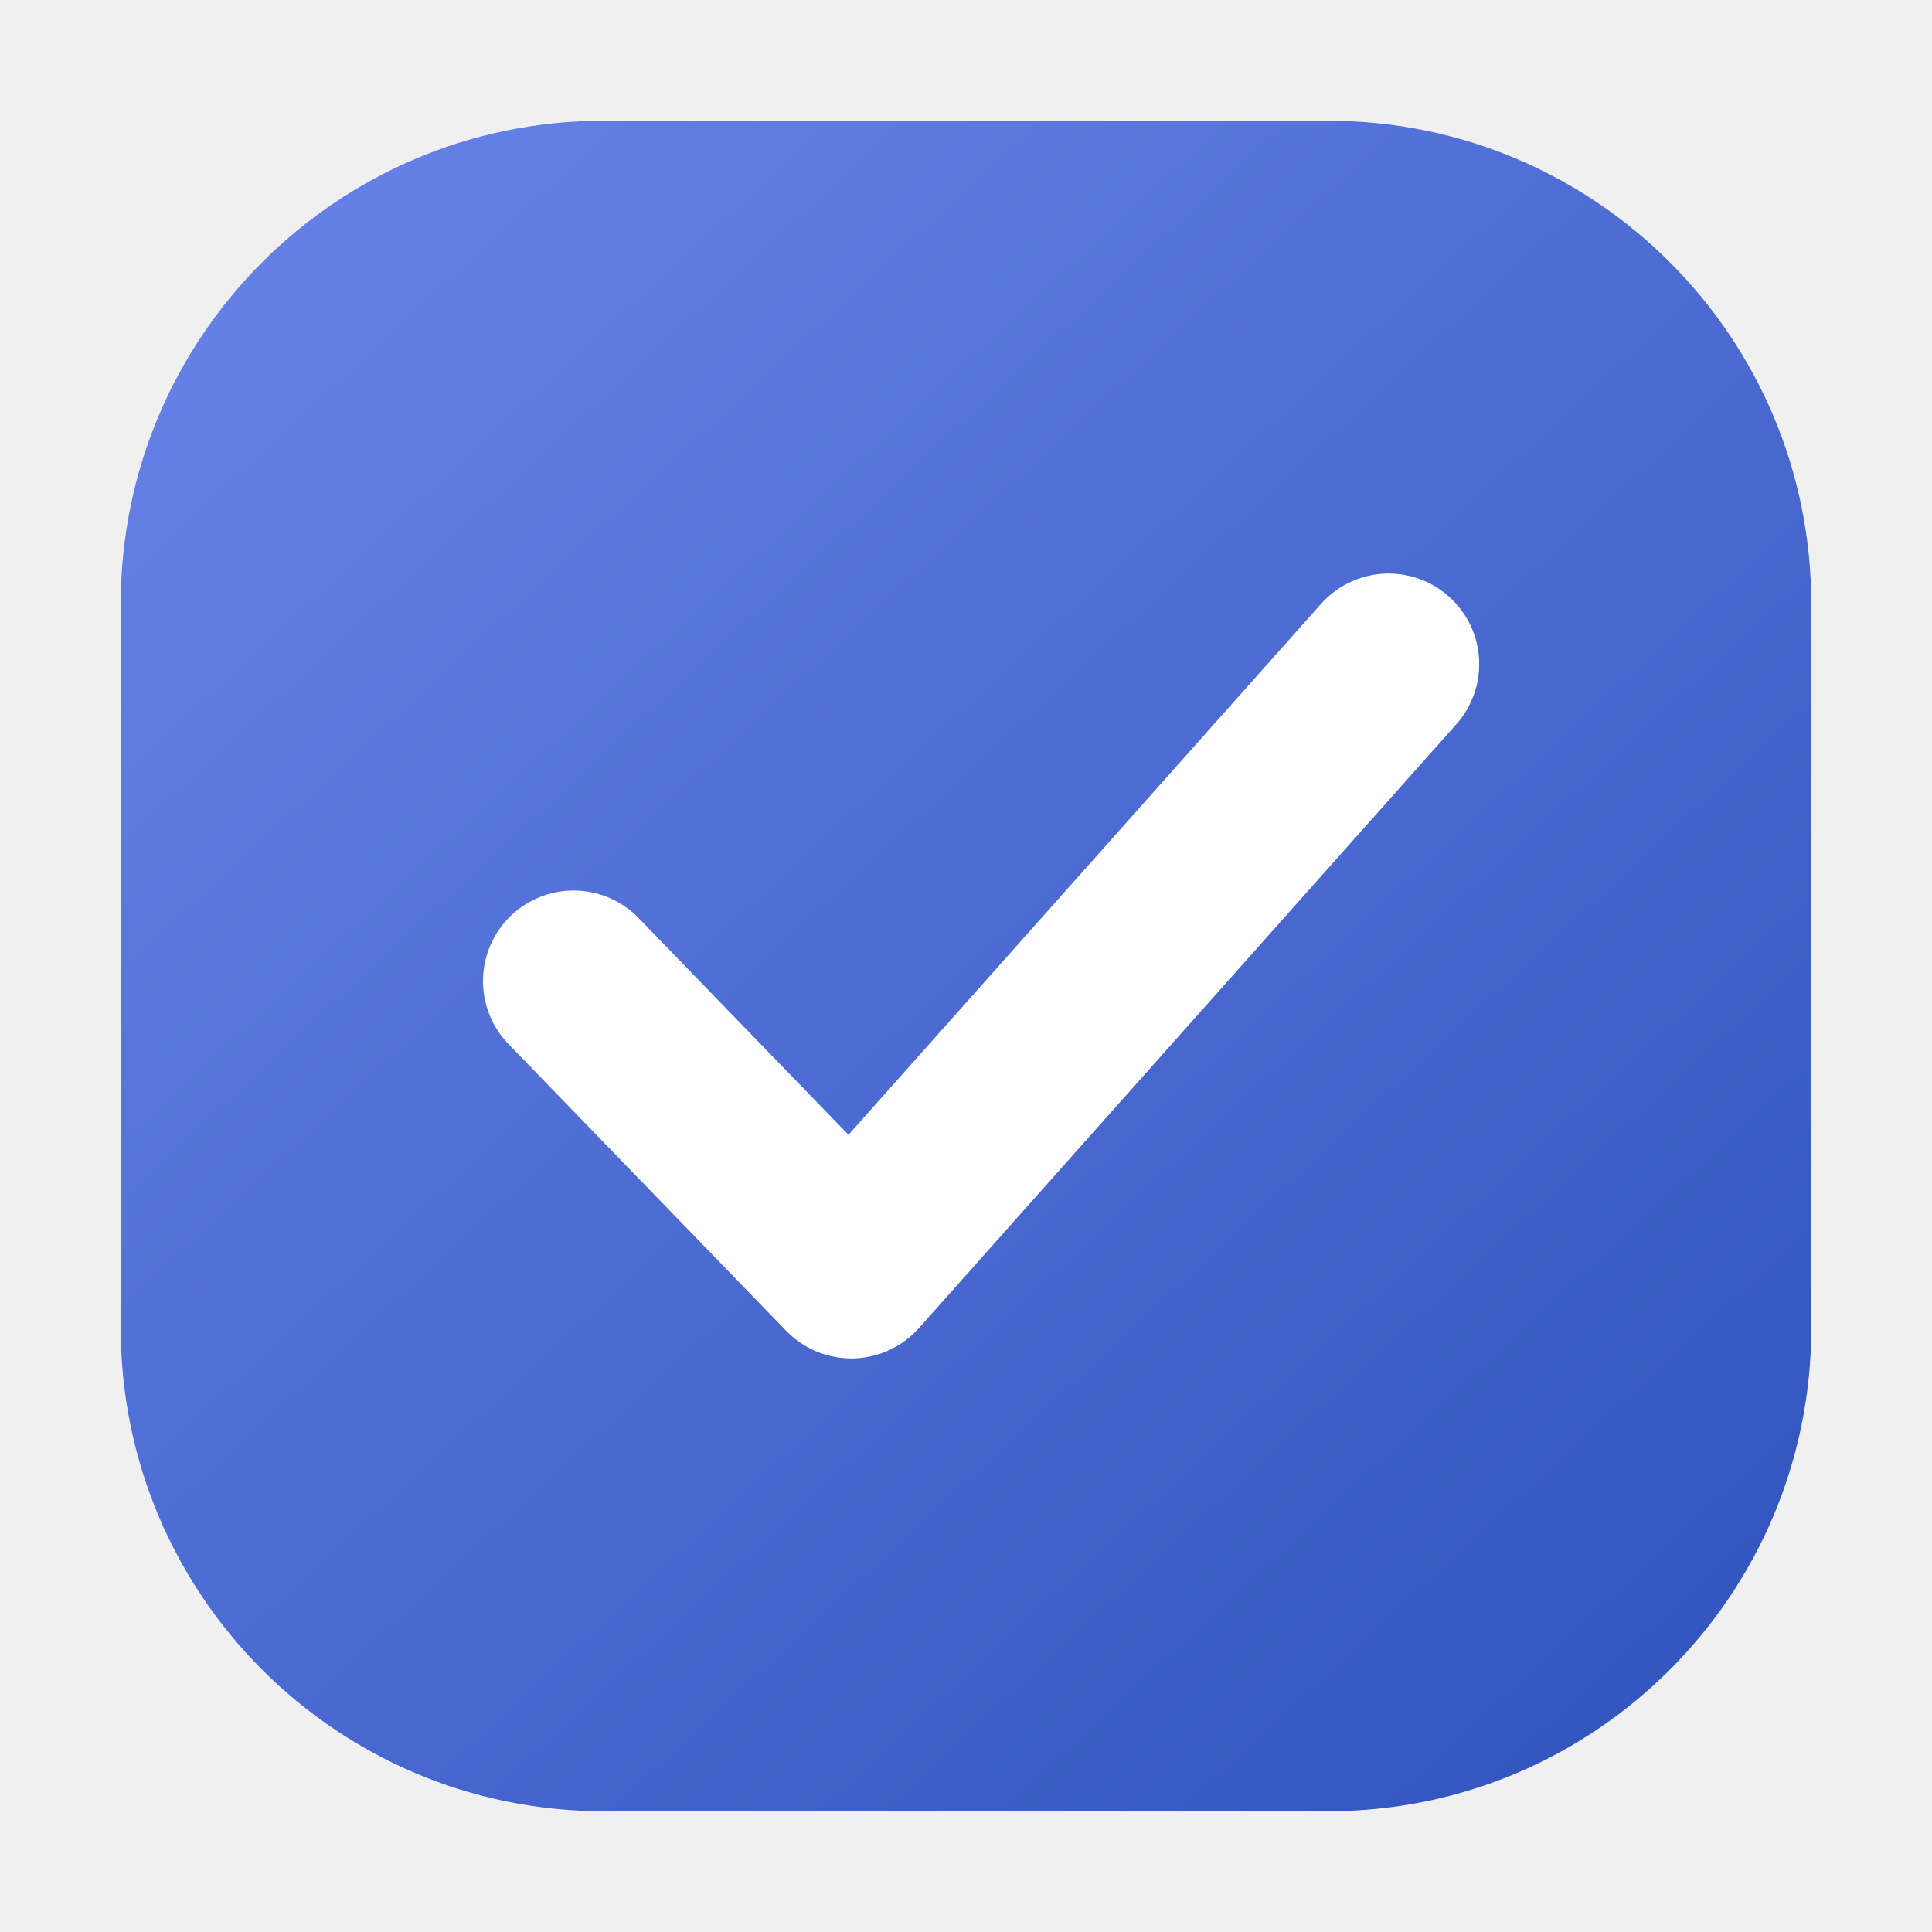
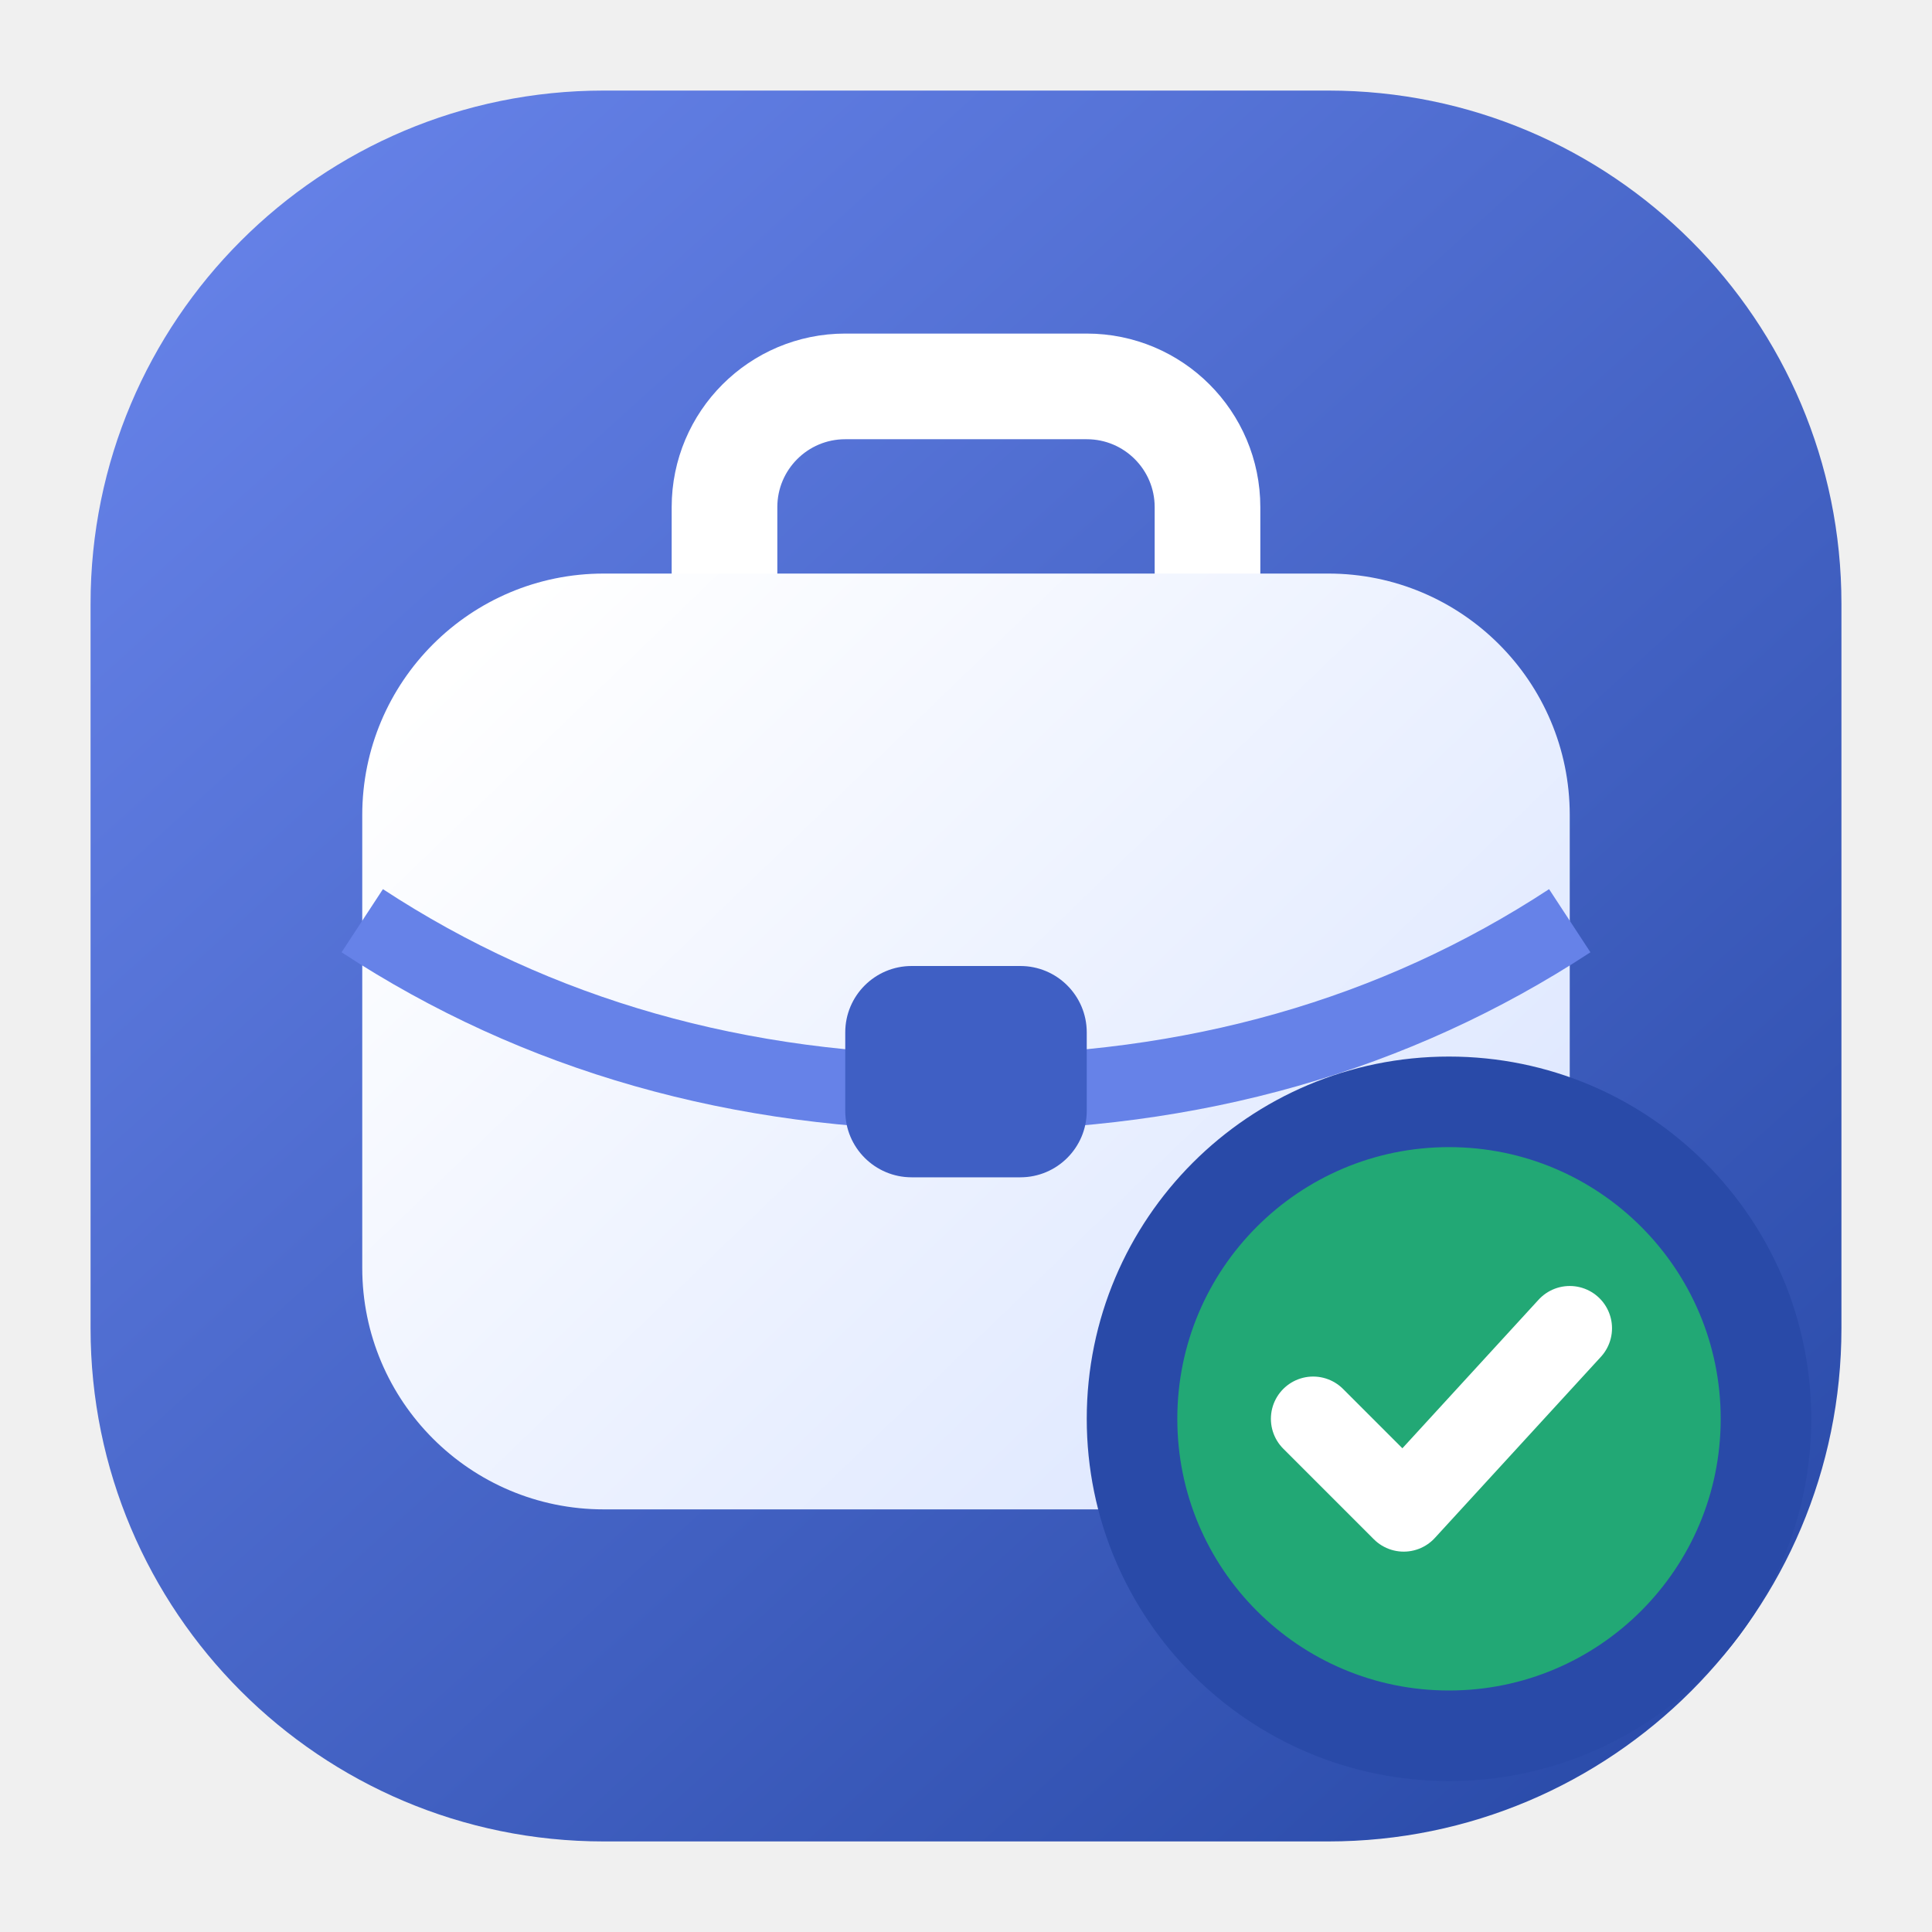
<svg xmlns="http://www.w3.org/2000/svg" viewBox="0 0 64 64">
  <defs>
-     <linearGradient id="g" x1="8" y1="6" x2="56" y2="58" gradientUnits="userSpaceOnUse">
+     <linearGradient id="bg" x1="8" y1="5" x2="57" y2="59" gradientUnits="userSpaceOnUse">
      <stop stop-color="#6682e8" />
-       <stop offset="1" stop-color="#3155bd" />
+       <stop offset="1" stop-color="#294aa8" />
+     </linearGradient>
+     <linearGradient id="case" x1="18" y1="19" x2="46" y2="48" gradientUnits="userSpaceOnUse">
+       <stop stop-color="#ffffff" />
+       <stop offset="1" stop-color="#dce6ff" />
    </linearGradient>
  </defs>
-   <rect x="4" y="4" width="56" height="56" rx="16" fill="url(#g)" />
-   <path d="M19 32.5 28.2 42 46 22" fill="none" stroke="#fff" stroke-width="6" stroke-linecap="round" stroke-linejoin="round" />
+   <rect x="3" y="3" width="58" height="58" rx="17" fill="url(#bg)" />
+   <path d="M24 20v-3.2a4 4 0 0 1 4-4h8a4 4 0 0 1 4 4V20" fill="none" stroke="#fff" stroke-width="3.5" stroke-linecap="round" />
+   <rect x="12" y="19" width="40" height="31" rx="8" fill="url(#case)" />
+   <path d="M12 30.5c5.8 3.8 12.5 5.7 20 5.7s14.2-1.9 20-5.7" fill="none" stroke="#6682e8" stroke-width="2.5" />
+   <rect x="28" y="32" width="8" height="7" rx="2.2" fill="#3f5fc4" />
+   <circle cx="48" cy="47" r="10.5" fill="#22a875" stroke="#294aa8" stroke-width="3" />
+   <path d="m43.5 47 3 3 5.5-6" fill="none" stroke="#fff" stroke-width="2.8" stroke-linecap="round" stroke-linejoin="round" />
</svg>
